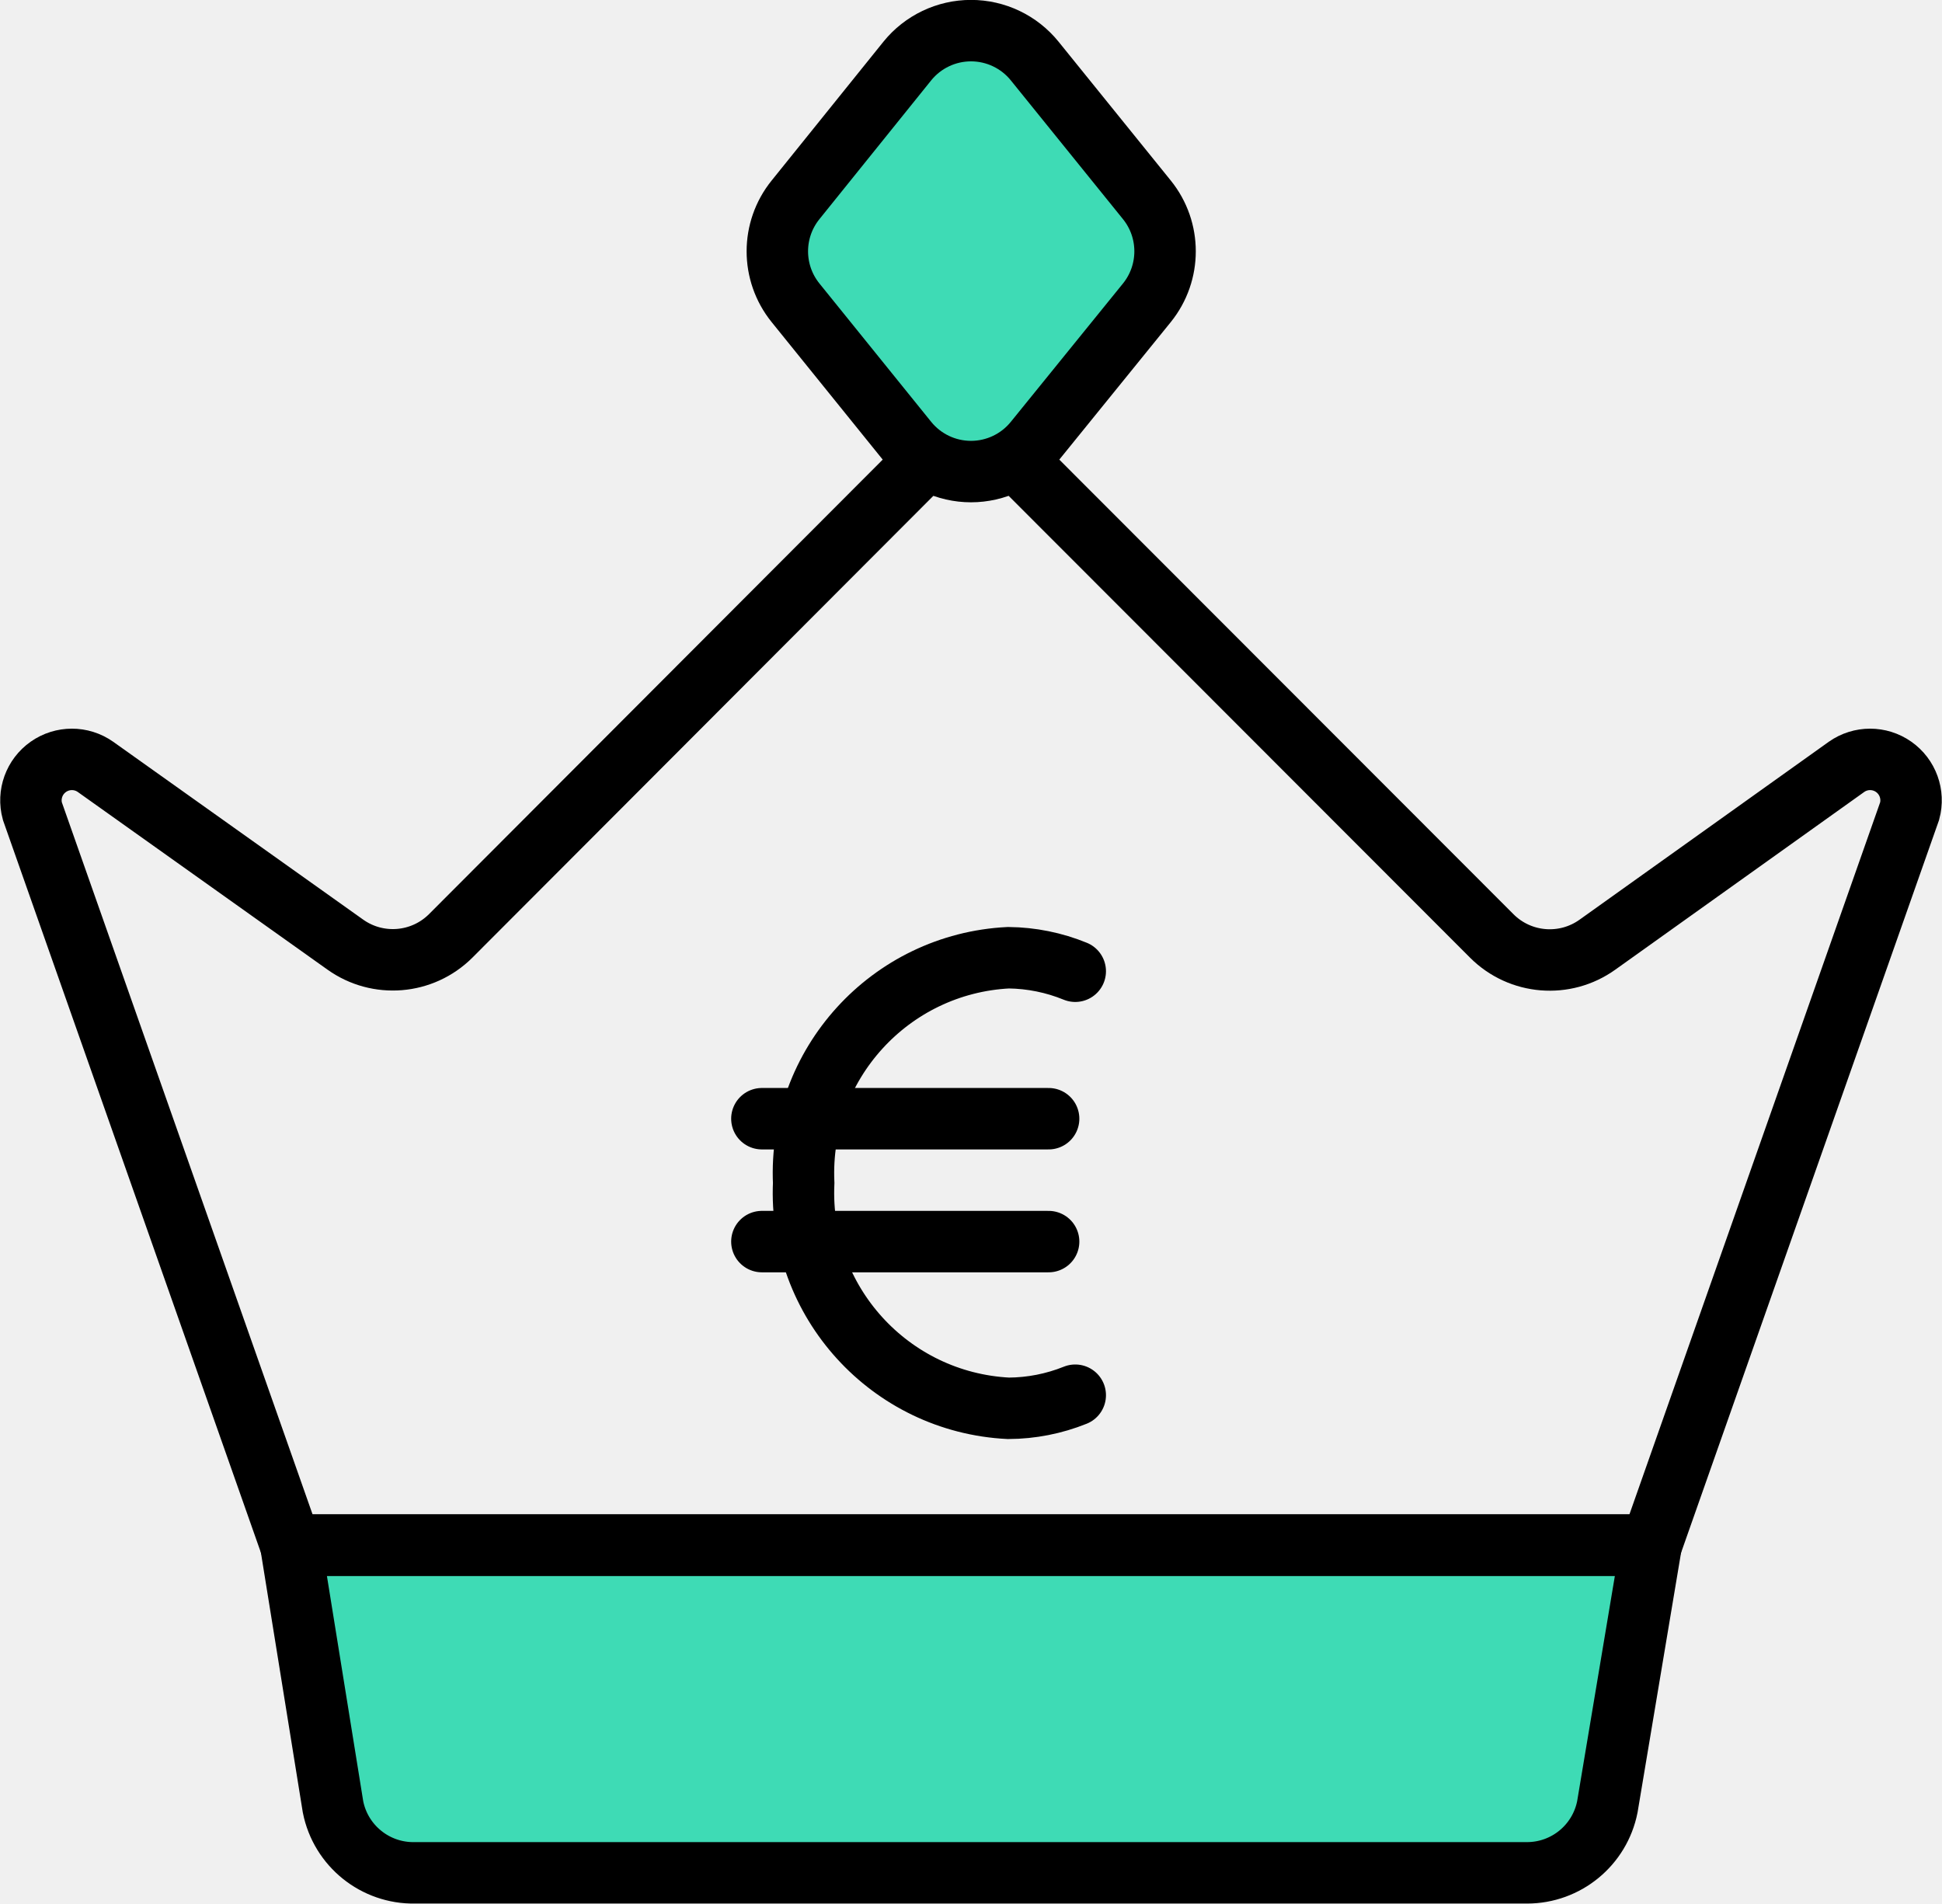
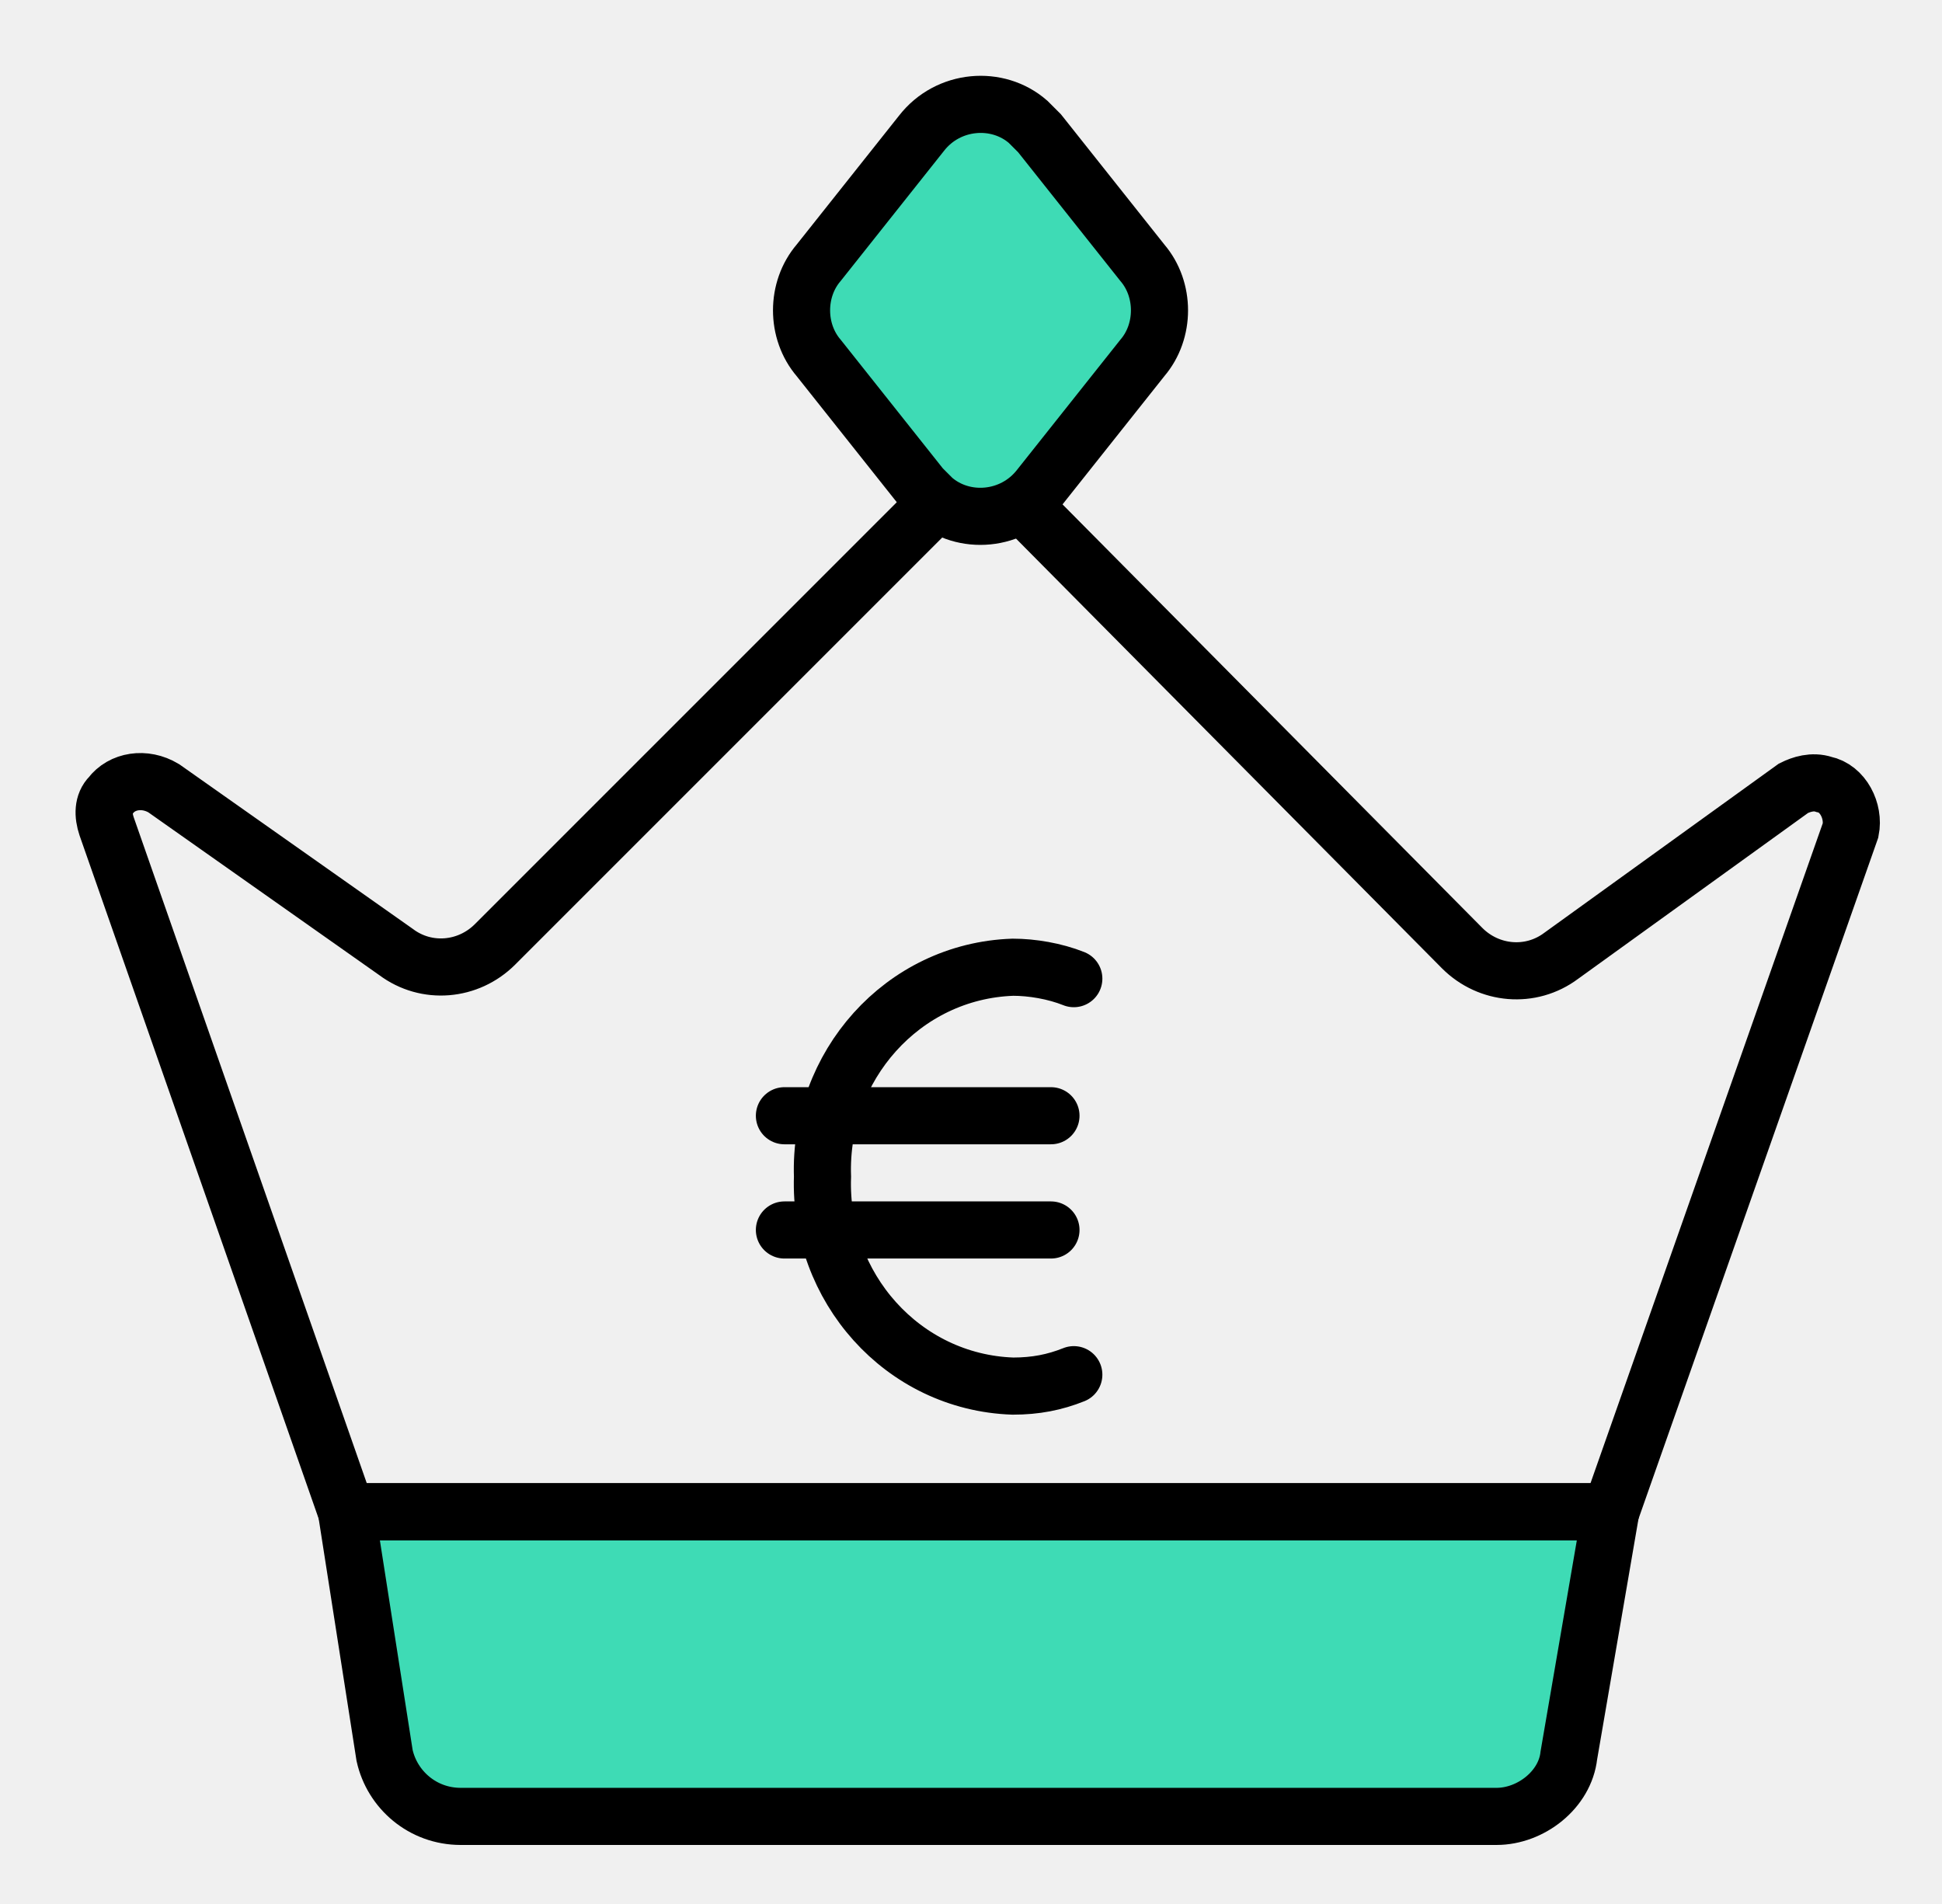
- <svg xmlns="http://www.w3.org/2000/svg" viewBox="0 0 47.41 46.47">
+ <svg xmlns="http://www.w3.org/2000/svg" version="1.1" x="0px" y="0px" viewBox="0 0 51 50" style="enable-background:new 0 0 51 50;" xml:space="preserve">
+   <style type="text/css">
+ 	.st0{display:none;}
+ 	.st1{display:inline;}
+ 	.st2{fill-rule:evenodd;clip-rule:evenodd;fill:#FFFFFF;}
+ 	.st3{fill-rule:evenodd;clip-rule:evenodd;}
+ 	.st4{fill-rule:evenodd;clip-rule:evenodd;fill:#3EDBB5;}
+ 	.st5{fill:#3EDBB5;stroke:#000000;stroke-width:1.5;stroke-miterlimit:10;}
+ 	.st6{fill:none;stroke:#000000;stroke-width:1.5;stroke-linecap:round;stroke-miterlimit:10;}
+ 	.st7{fill:#FFFFFF;stroke:#808080;stroke-width:1.5;stroke-linecap:round;stroke-miterlimit:10;}
+ 	.st8{fill:#E6E6E6;stroke:#808080;stroke-width:1.5;stroke-linecap:round;stroke-miterlimit:10;}
+ 	.st9{fill:none;stroke:#808080;stroke-width:1.5;stroke-linecap:round;stroke-miterlimit:10;}
+ </style>
+   <g id="Layer_1" class="st0">
+     <g id="Recieved" class="st1">
+       <g id="Group-21" transform="translate(1.370117, 1.869141)">
+         <path id="Fill-1" class="st2" d="M2.8,32.7h17c0.3,0,0.5-0.1,0.7-0.3l3.2-3.2c0.4-0.4,1-0.4,1.4,0l3.2,3.2     c0.2,0.2,0.4,0.3,0.7,0.3h16.7c1.1,0,2-0.9,2-2v-28c0-1.1-0.9-2-2-2h-43c-1.1,0-2,0.9-2,2v28C0.7,31.9,1.6,32.7,2.8,32.7" />
+         <path id="Fill-3" class="st3" d="M24.4,28.2c0.5,0,0.9,0.2,1.2,0.5l3.2,3.2c0,0,0.1,0.1,0.2,0.1h16.7c0.7,0,1.2-0.6,1.2-1.3v-28     c0-0.7-0.6-1.2-1.2-1.2h-43c-0.7,0-1.2,0.6-1.2,1.2v28c0,0.7,0.6,1.3,1.2,1.3h17c0.1,0,0.1,0,0.2-0.1l3.2-3.2     C23.5,28.4,23.9,28.2,24.4,28.2 M45.8,33.5H29c-0.5,0-0.9-0.2-1.2-0.5l-3.2-3.2c-0.1-0.1-0.2-0.1-0.4,0L21,33     c-0.3,0.3-0.8,0.5-1.2,0.5h-17c-1.5,0-2.8-1.2-2.8-2.8v-28C0,1.2,1.2,0,2.8,0h43c1.5,0,2.8,1.2,2.8,2.7v28     C48.5,32.3,47.3,33.5,45.8,33.5" />
+         <path id="Fill-5" class="st4" d="M2.8,32.7h17c0.3,0,0.5-0.1,0.7-0.3l3.2-3.2c0.4-0.4,1-0.4,1.4,0l3.2,3.2     c0.2,0.2,0.4,0.3,0.7,0.3h16.7c1.1,0,2-0.9,2-2v-21c0-1.1-0.9-2-2-2h-43c-1.1,0-2,0.9-2,2v21C0.7,31.9,1.6,32.7,2.8,32.7" />
+         <path id="Fill-7" class="st3" d="M24.4,28.2c0.5,0,0.9,0.2,1.2,0.5l3.2,3.2c0,0,0.1,0.1,0.2,0.1h16.7c0.7,0,1.2-0.6,1.2-1.3v-21     c0-0.7-0.6-1.2-1.2-1.2h-43c-0.7,0-1.2,0.6-1.2,1.2v21c0,0.7,0.6,1.3,1.2,1.3h17c0.1,0,0.1,0,0.2-0.1l3.2-3.2     C23.5,28.4,23.9,28.2,24.4,28.2 M45.8,33.5H29c-0.5,0-0.9-0.2-1.2-0.5l-3.2-3.2c-0.1-0.1-0.2-0.1-0.4,0L21,33     c-0.3,0.3-0.8,0.5-1.2,0.5h-17c-1.5,0-2.8-1.2-2.8-2.8v-21C0,8.2,1.2,7,2.8,7h43c1.5,0,2.8,1.2,2.8,2.8v21     C48.5,32.3,47.3,33.5,45.8,33.5" />
+         <path id="Fill-9" class="st4" d="M2.8,31.7h17c0.3,0,0.5-0.1,0.7-0.3l3.2-3.2c0.4-0.4,1-0.4,1.4,0l3.2,3.2     c0.2,0.2,0.4,0.3,0.7,0.3h16.7c1.1,0,2-0.9,2-2v-13c0-1.1-0.9-2-2-2h-43c-1.1,0-2,0.9-2,2v13C0.7,30.9,1.6,31.7,2.8,31.7" />
+         <path id="Fill-11" class="st3" d="M24.4,27.2c0.5,0,0.9,0.2,1.2,0.5l3.2,3.2c0,0,0.1,0.1,0.2,0.1h16.7c0.7,0,1.2-0.6,1.2-1.2v-13     c0-0.7-0.6-1.2-1.2-1.2h-43c-0.7,0-1.2,0.6-1.2,1.2v13c0,0.7,0.6,1.2,1.2,1.2h17c0.1,0,0.1,0,0.2-0.1l3.2-3.2     C23.5,27.4,23.9,27.2,24.4,27.2 M45.8,32.5H29c-0.5,0-0.9-0.2-1.2-0.5l-3.2-3.2c-0.1-0.1-0.2-0.1-0.4,0L21,32     c-0.3,0.3-0.8,0.5-1.2,0.5h-17c-1.5,0-2.8-1.2-2.8-2.8v-13C0,15.2,1.2,14,2.8,14h43c1.5,0,2.8,1.2,2.8,2.7v13     C48.5,31.3,47.3,32.5,45.8,32.5" />
+         <path id="Fill-13" class="st2" d="M45.8,21.7h-17c-0.3,0-0.5,0.1-0.7,0.3l-3.2,3.2c-0.4,0.4-1,0.4-1.4,0L20.2,22     c-0.2-0.2-0.4-0.3-0.7-0.3H2.8c-1.1,0-2,0.9-2,2v20c0,1.1,0.9,2,2,2h43c1.1,0,2-0.9,2-2v-20C47.8,22.6,46.9,21.7,45.8,21.7" />
+         <path id="Fill-15" class="st3" d="M2.8,22.5c-0.7,0-1.2,0.6-1.2,1.2v20c0,0.7,0.6,1.2,1.2,1.2h43c0.7,0,1.2-0.6,1.2-1.2v-20     c0-0.7-0.6-1.2-1.2-1.2h-17c-0.1,0-0.1,0-0.2,0.1l-3.2,3.2c-0.7,0.7-1.8,0.7-2.5,0l-3.2-3.2c0,0-0.1-0.1-0.2-0.1H2.8z M45.8,46.5     h-43c-1.5,0-2.8-1.2-2.8-2.8v-20C0,22.2,1.2,21,2.8,21h16.7c0.5,0,0.9,0.2,1.2,0.5l3.2,3.2c0.1,0.1,0.3,0.1,0.4,0l3.2-3.2     c0.3-0.3,0.8-0.5,1.2-0.5h17c1.5,0,2.8,1.2,2.8,2.8v20C48.5,45.3,47.3,46.5,45.8,46.5z" />
+         <path id="Fill-17" class="st3" d="M10,41.3c-0.4,0-0.8-0.3-0.8-0.8v-12c0-0.4,0.3-0.8,0.8-0.8c0.4,0,0.8,0.3,0.8,0.8v12     C10.8,40.9,10.5,41.3,10,41.3" />
+         <path id="Fill-19" class="st3" d="M10,41.9l-5.5-5.5c-0.3-0.3-0.3-0.8,0-1.1c0.3-0.3,0.8-0.3,1.1,0l4.5,4.5l4.5-4.5     c0.3-0.3,0.8-0.3,1.1,0c0.3,0.3,0.3,0.8,0,1.1L10,41.9z" />
+       </g>
+     </g>
+   </g>
  <g id="Layer_2">
-     <g id="Icons">
-       <g id="Premium">
-         <path d="M37.28,45.72H10.13a2,2,0,0,1-2-1.61L7.1,37.72H40.31l-1.07,6.39A2,2,0,0,1,37.28,45.72Z" style="fill: #3edbb5;stroke: #000;stroke-miterlimit: 10;stroke-width: 1.5px" />
-         <path d="M7.1,37.72H40.31L46.62,19.8a1,1,0,0,0-1.54-1.08L39,23.06a2,2,0,0,1-2.58-.21L25.12,11.54a2,2,0,0,0-2.83,0L11,22.85a2,2,0,0,1-2.57.21L2.33,18.72A1,1,0,0,0,.79,19.8Z" style="fill: none;stroke: #000;stroke-linecap: round;stroke-miterlimit: 10;stroke-width: 1.5px" />
-         <path d="M28,7.39l-2.74,3.38a2,2,0,0,1-3.11,0L19.42,7.39a2,2,0,0,1,0-2.51l2.73-3.39a2,2,0,0,1,3.11,0L28,4.88A2,2,0,0,1,28,7.39Z" style="fill: #3edbb5;stroke: #000;stroke-miterlimit: 10;stroke-width: 1.5px" />
-         <g>
-           <line x1="18.6" y1="27.31" x2="25.6" y2="27.31" style="fill: none;stroke: #000;stroke-linecap: round;stroke-miterlimit: 10;stroke-width: 1.5px" />
-           <line x1="18.6" y1="30.31" x2="25.6" y2="30.31" style="fill: none;stroke: #000;stroke-linecap: round;stroke-miterlimit: 10;stroke-width: 1.5px" />
-           <path d="M26.25,23.71a4.43,4.43,0,0,0-1.63-.33,5.27,5.27,0,0,0-5,5.5,5.27,5.27,0,0,0,5,5.5,4.42,4.42,0,0,0,1.63-.32" style="fill: none;stroke: #000;stroke-linecap: round;stroke-miterlimit: 10;stroke-width: 1.5px" />
+     <g>
+       <g id="Icons">
+         <g id="Premium">
+           <path class="st5" d="M39.3,47.7H12.1c-1,0-1.8-0.7-2-1.6l-1-6.4h33.2l-1.1,6.4C41.1,47,40.2,47.7,39.3,47.7z" />
+           <path class="st6" d="M9.1,39.7h33.2l6.3-17.9c0.1-0.5-0.2-1.1-0.7-1.2c-0.3-0.1-0.6,0-0.8,0.1L41,25.1c-0.8,0.6-1.9,0.5-2.6-0.2      L27.1,13.5c-0.8-0.8-2-0.8-2.8,0c0,0,0,0,0,0L13,24.8c-0.7,0.7-1.8,0.8-2.6,0.2l-6.1-4.3c-0.5-0.3-1.1-0.2-1.4,0.2      c-0.2,0.2-0.2,0.5-0.1,0.8L9.1,39.7z" />
+           <path class="st5" d="M30,9.4l-2.7,3.4c-0.7,0.9-2,1-2.8,0.3c-0.1-0.1-0.2-0.2-0.3-0.3l-2.7-3.4c-0.6-0.7-0.6-1.8,0-2.5l2.7-3.4      c0.7-0.9,2-1,2.8-0.3c0.1,0.1,0.2,0.2,0.3,0.3L30,6.9C30.6,7.6,30.6,8.7,30,9.4z" />
+           <g>
+             <line class="st6" x1="20.6" y1="29.3" x2="27.6" y2="29.3" />
+             <line class="st6" x1="20.6" y1="32.3" x2="27.6" y2="32.3" />
+             <path class="st6" d="M28.2,25.7c-0.5-0.2-1.1-0.3-1.6-0.3c-2.9,0.1-5.1,2.6-5,5.5c-0.1,2.9,2.1,5.4,5,5.5       c0.6,0,1.1-0.1,1.6-0.3" />
+           </g>
+         </g>
+       </g>
+     </g>
+   </g>
+   <g id="Layer_3" class="st0">
+     <g class="st1">
+       <g id="Icons_1_">
+         <g id="Premium_1_">
+           <path class="st7" d="M39.3,47.7H12.1c-1,0-1.8-0.7-2-1.6l-1-6.4h33.2l-1.1,6.4C41.1,47,40.2,47.7,39.3,47.7z" />
+           <path class="st8" d="M9.1,39.7h33.2l6.3-17.9c0.1-0.5-0.2-1.1-0.7-1.2c-0.3-0.1-0.6,0-0.8,0.1L41,25.1c-0.8,0.6-1.9,0.5-2.6-0.2      L27.1,13.5c-0.8-0.8-2-0.8-2.8,0c0,0,0,0,0,0L13,24.8c-0.7,0.7-1.8,0.8-2.6,0.2l-6.1-4.3c-0.5-0.3-1.1-0.2-1.4,0.2      c-0.2,0.2-0.2,0.5-0.1,0.8L9.1,39.7z" />
+           <path class="st7" d="M30,9.4l-2.7,3.4c-0.7,0.9-2,1-2.8,0.3c-0.1-0.1-0.2-0.2-0.3-0.3l-2.7-3.4c-0.6-0.7-0.6-1.8,0-2.5l2.7-3.4      c0.7-0.9,2-1,2.8-0.3c0.1,0.1,0.2,0.2,0.3,0.3L30,6.9C30.6,7.6,30.6,8.7,30,9.4z" />
+           <g>
+             <line class="st9" x1="20.6" y1="29.3" x2="27.6" y2="29.3" />
+             <line class="st9" x1="20.6" y1="32.3" x2="27.6" y2="32.3" />
+             <path class="st9" d="M28.2,25.7c-0.5-0.2-1.1-0.3-1.6-0.3c-2.9,0.1-5.1,2.6-5,5.5c-0.1,2.9,2.1,5.4,5,5.5       c0.6,0,1.1-0.1,1.6-0.3" />
+           </g>
        </g>
      </g>
    </g>
  </g>
</svg>
